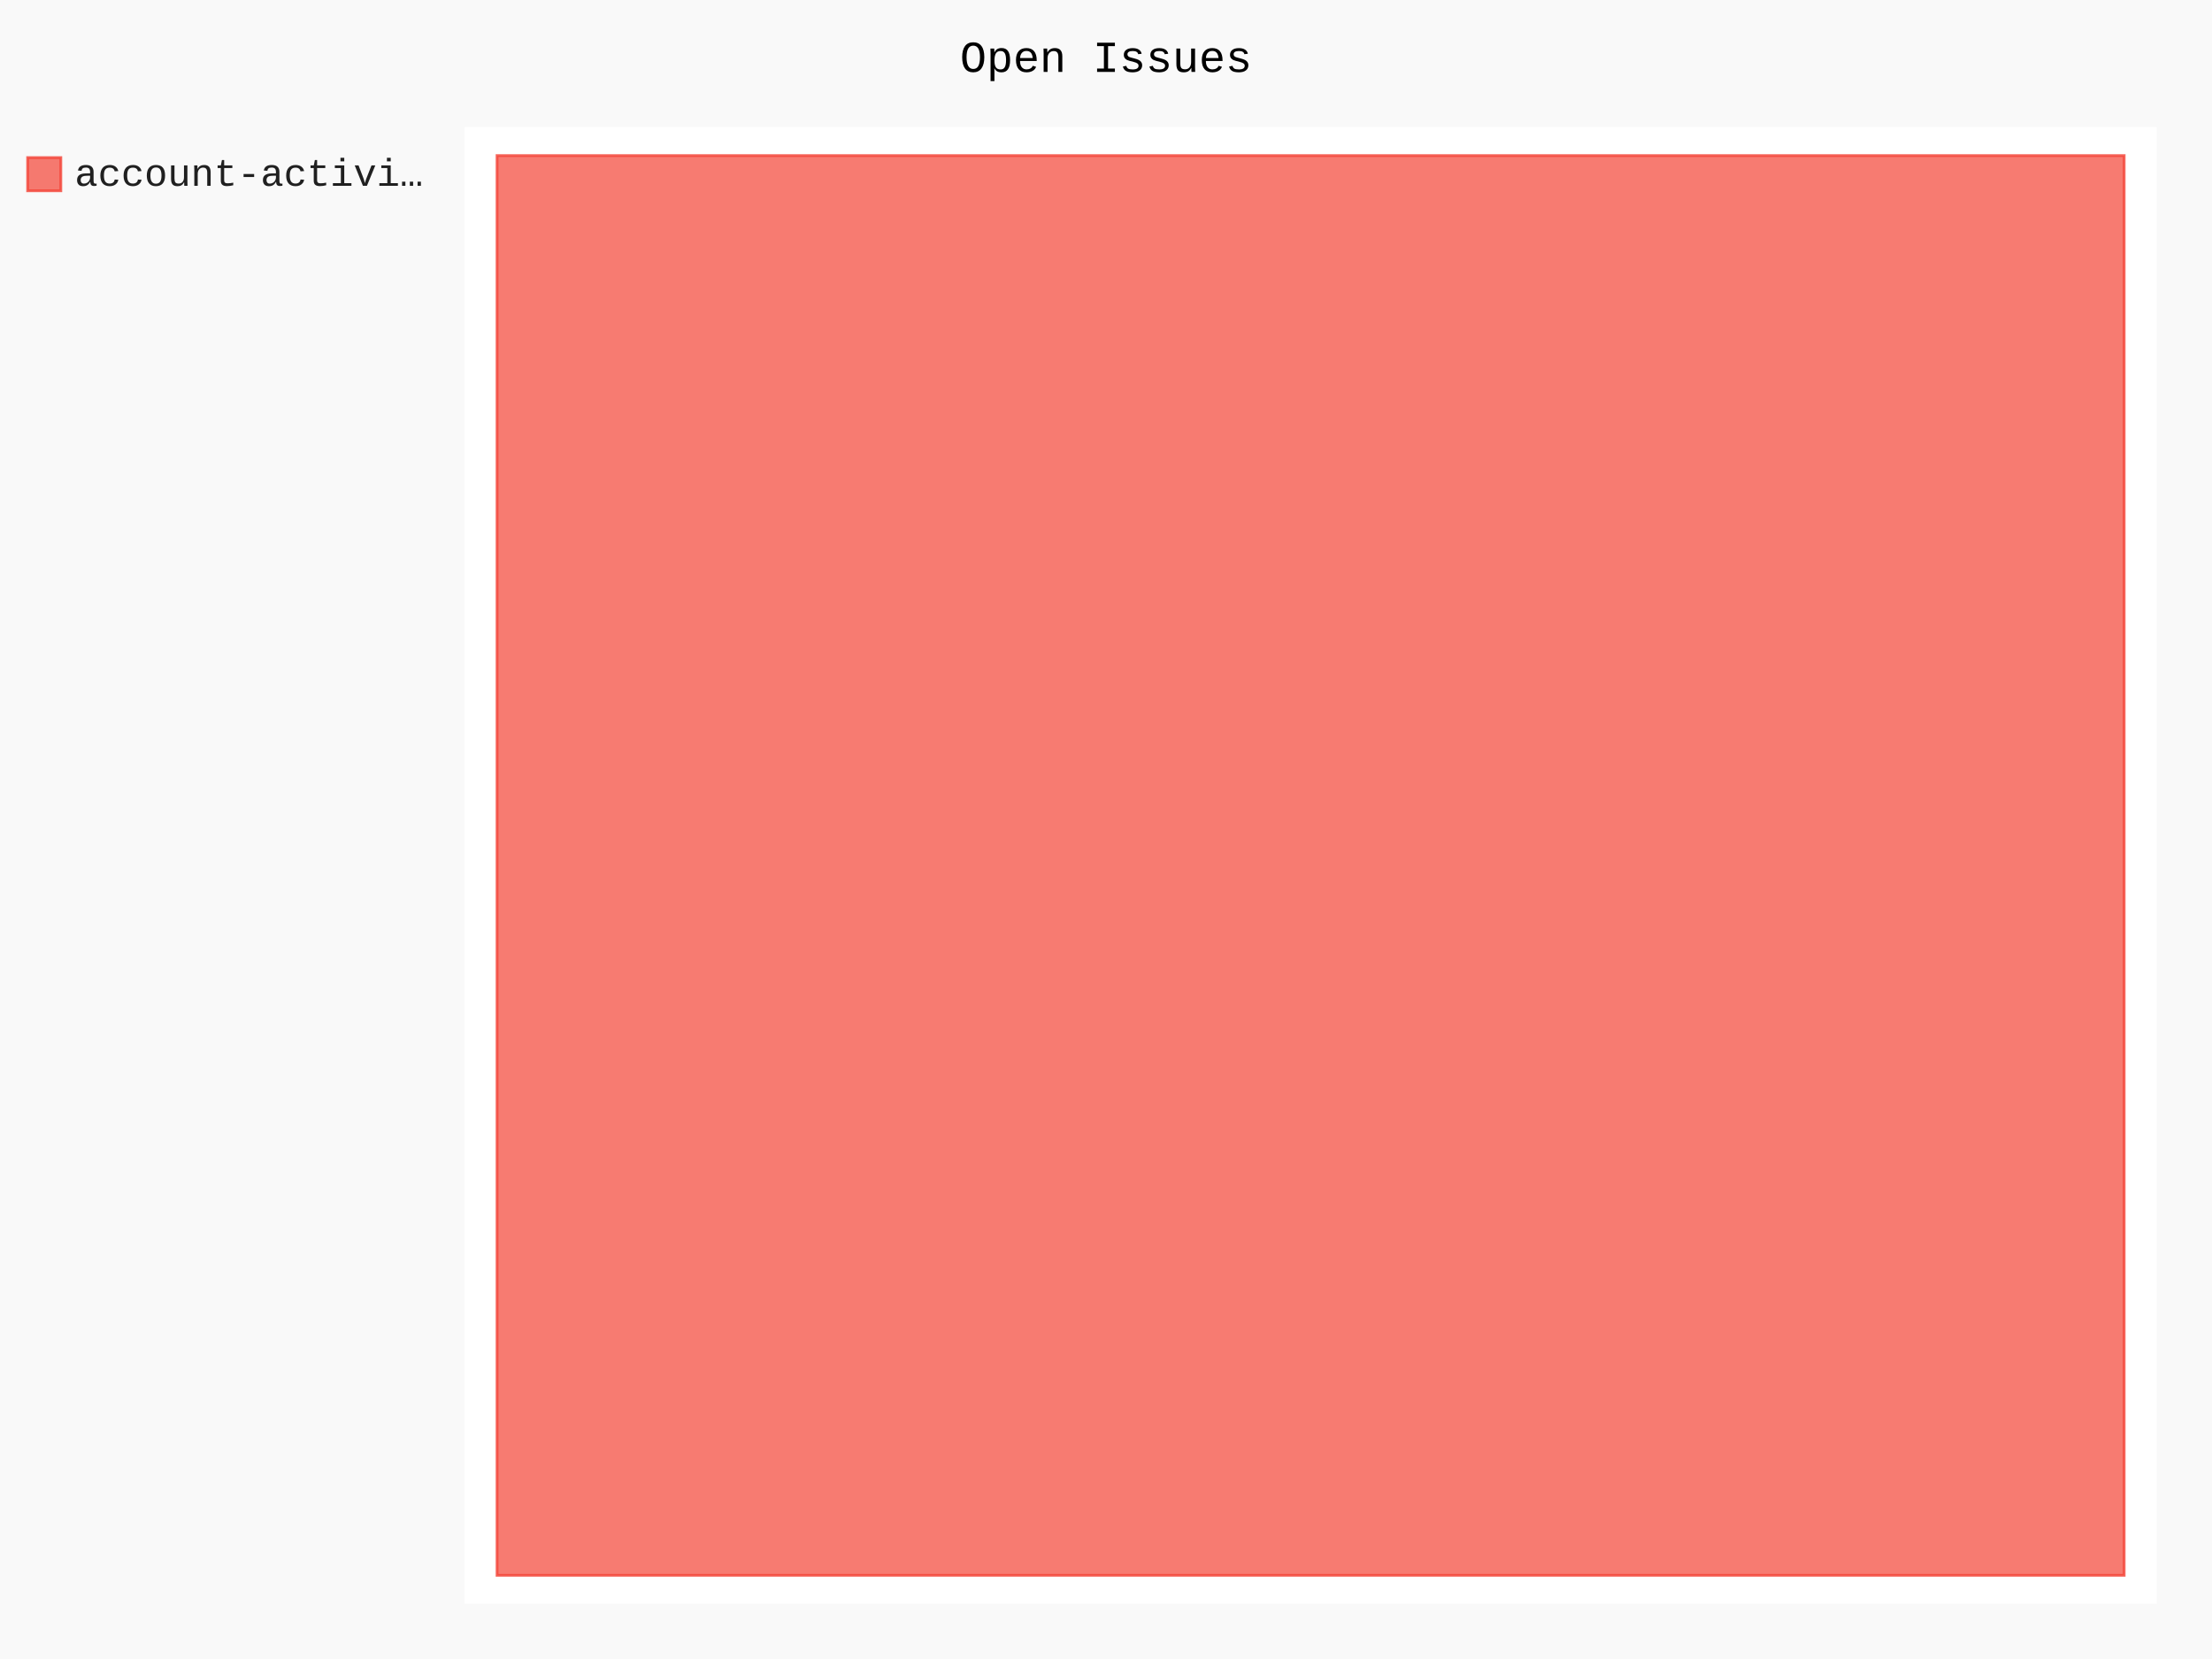
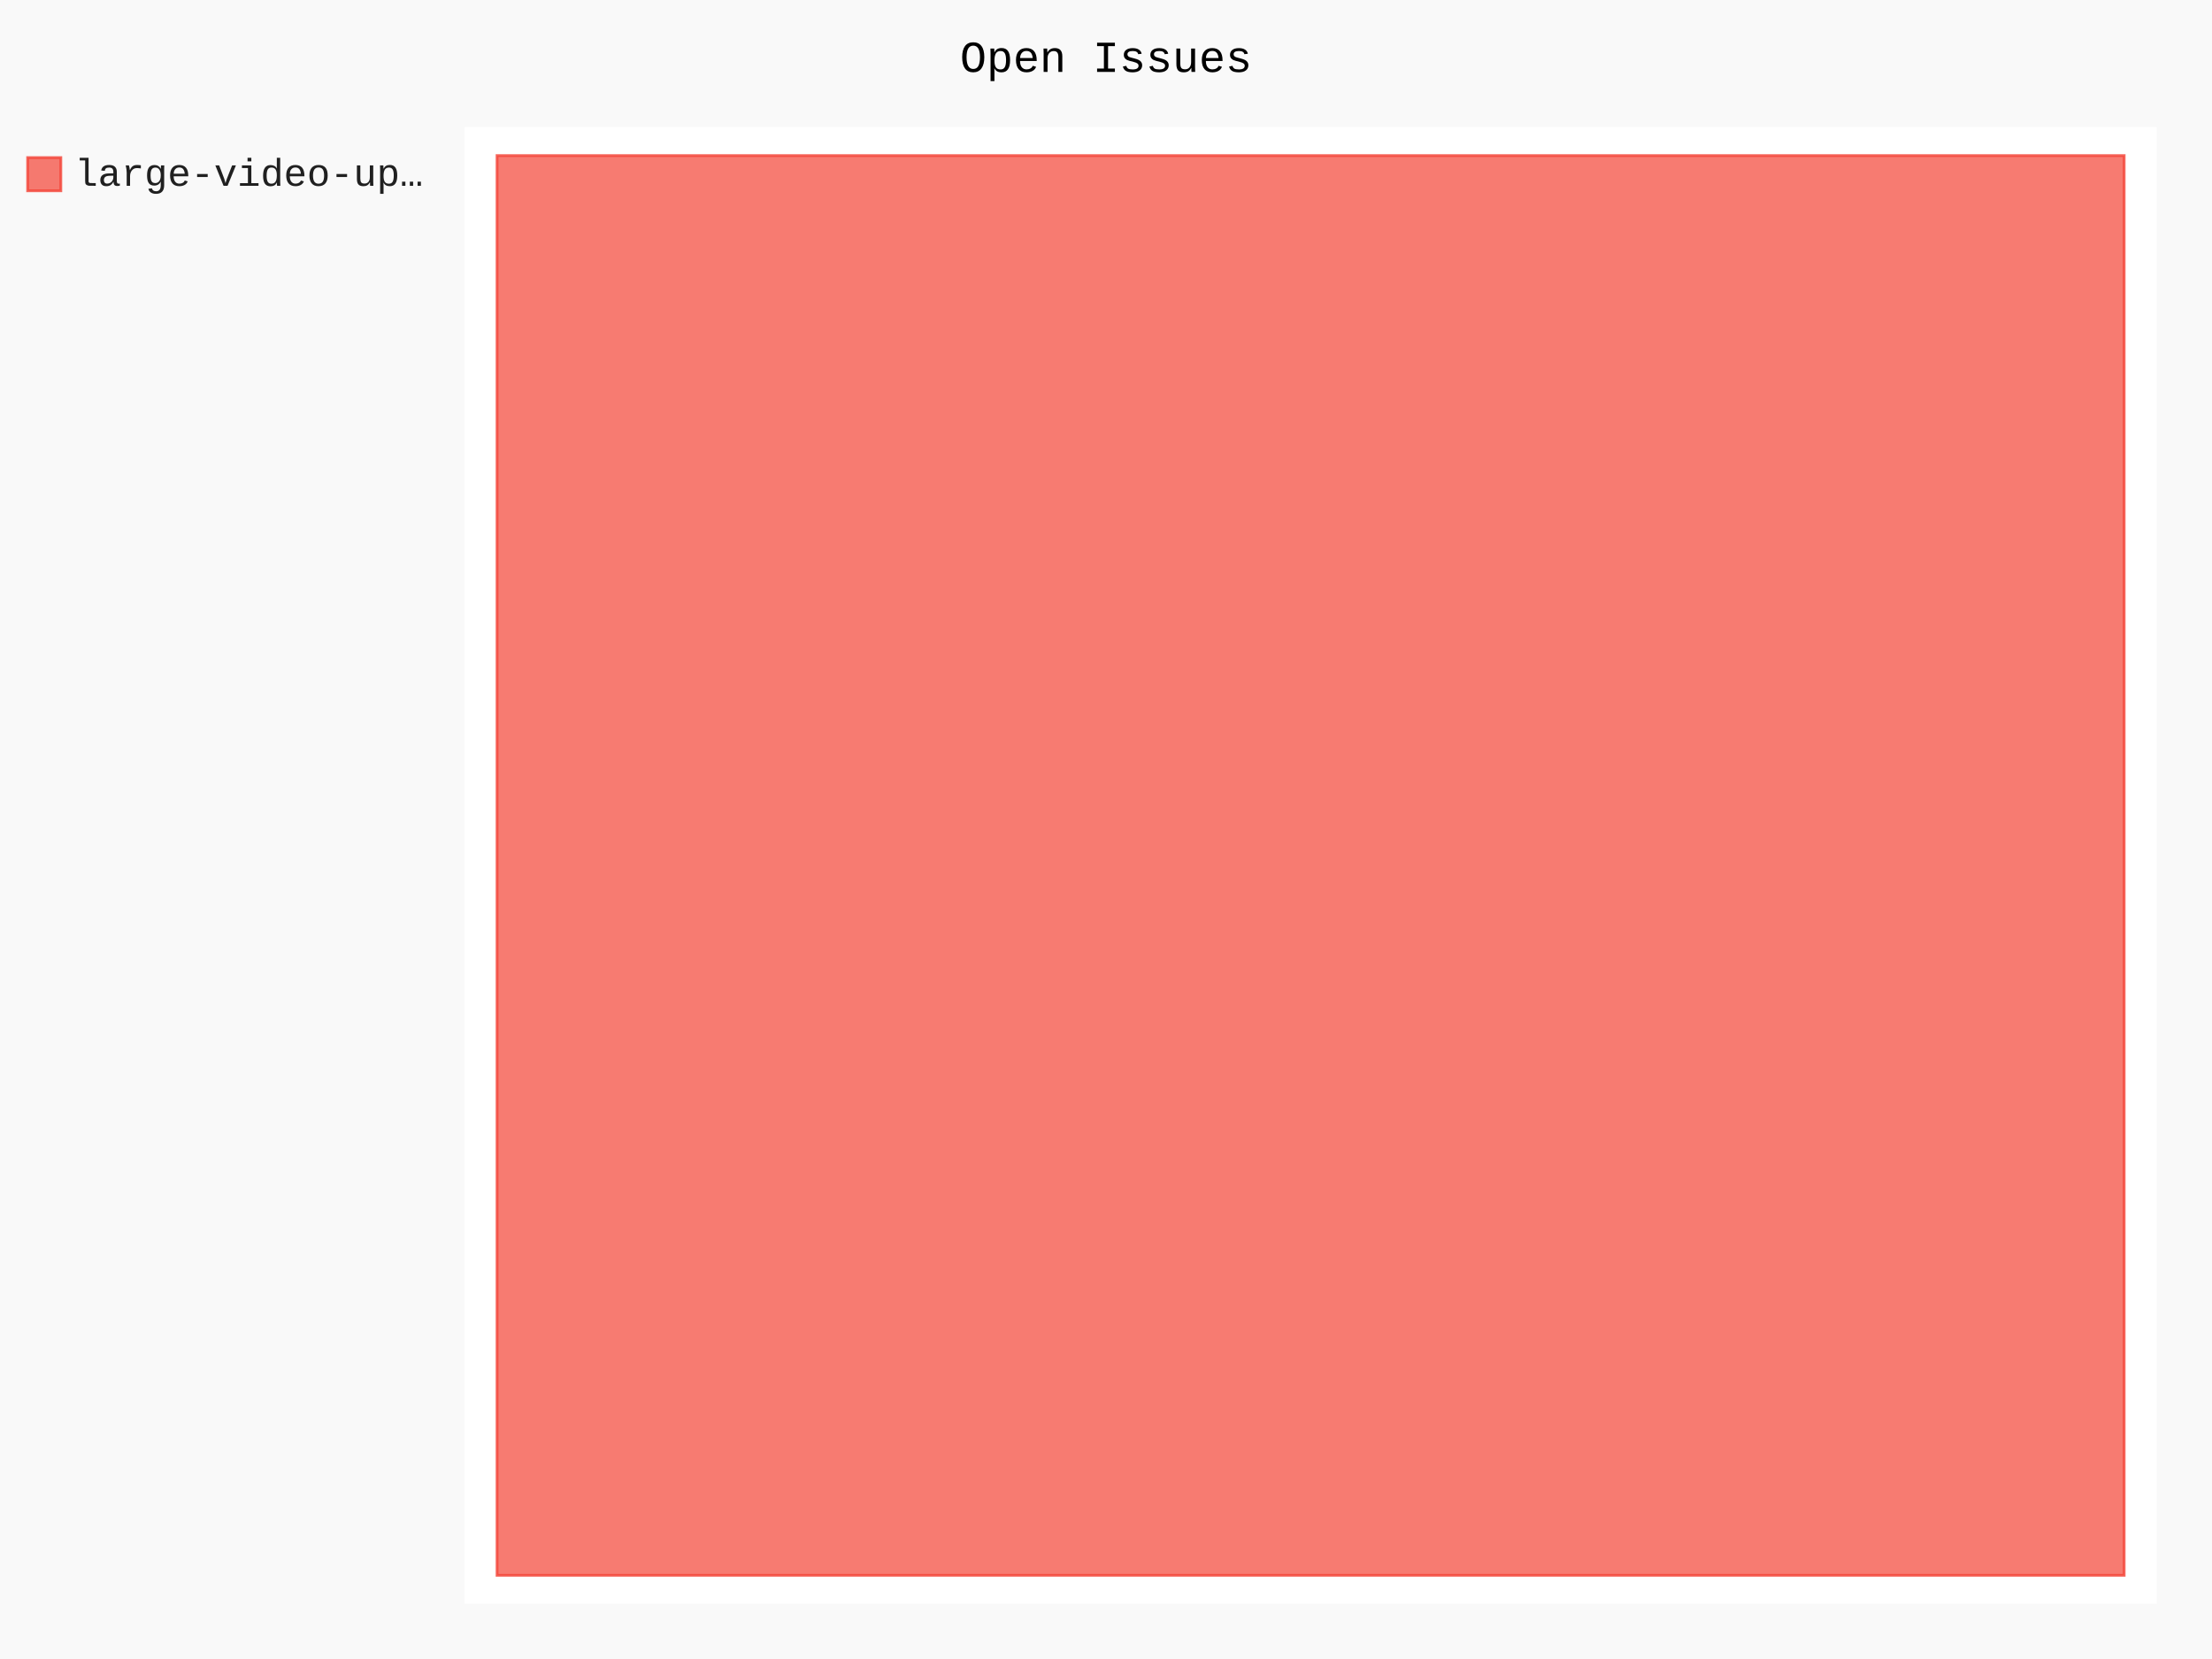
- <svg xmlns="http://www.w3.org/2000/svg" class="pygal-chart" id="chart-2dc6f2e9-ea7f-40db-948b-048853cafa60" viewBox="0 0 800 600">
+ <svg xmlns="http://www.w3.org/2000/svg" class="pygal-chart" id="chart-29ea87f5-e739-4ac7-adca-16819bd6faaf" viewBox="0 0 800 600">
  <defs>
-     <style type="text/css">#chart-2dc6f2e9-ea7f-40db-948b-048853cafa60{-webkit-user-select:none;-webkit-font-smoothing:antialiased;font-family:Consolas,"Liberation Mono",Menlo,Courier,monospace}#chart-2dc6f2e9-ea7f-40db-948b-048853cafa60 .title{font-family:Consolas,"Liberation Mono",Menlo,Courier,monospace;font-size:16px}#chart-2dc6f2e9-ea7f-40db-948b-048853cafa60 .legends .legend text{font-family:Consolas,"Liberation Mono",Menlo,Courier,monospace;font-size:14px}#chart-2dc6f2e9-ea7f-40db-948b-048853cafa60 .axis text{font-family:Consolas,"Liberation Mono",Menlo,Courier,monospace;font-size:10px}#chart-2dc6f2e9-ea7f-40db-948b-048853cafa60 .axis text.major{font-family:Consolas,"Liberation Mono",Menlo,Courier,monospace;font-size:10px}#chart-2dc6f2e9-ea7f-40db-948b-048853cafa60 .text-overlay text.value{font-family:Consolas,"Liberation Mono",Menlo,Courier,monospace;font-size:16px}#chart-2dc6f2e9-ea7f-40db-948b-048853cafa60 .text-overlay text.label{font-family:Consolas,"Liberation Mono",Menlo,Courier,monospace;font-size:10px}#chart-2dc6f2e9-ea7f-40db-948b-048853cafa60 .tooltip{font-family:Consolas,"Liberation Mono",Menlo,Courier,monospace;font-size:14px}#chart-2dc6f2e9-ea7f-40db-948b-048853cafa60 text.no_data{font-family:Consolas,"Liberation Mono",Menlo,Courier,monospace;font-size:64px}
- #chart-2dc6f2e9-ea7f-40db-948b-048853cafa60{background-color:rgba(249,249,249,1)}#chart-2dc6f2e9-ea7f-40db-948b-048853cafa60 path,#chart-2dc6f2e9-ea7f-40db-948b-048853cafa60 line,#chart-2dc6f2e9-ea7f-40db-948b-048853cafa60 rect,#chart-2dc6f2e9-ea7f-40db-948b-048853cafa60 circle{-webkit-transition:150ms;-moz-transition:150ms;transition:150ms}#chart-2dc6f2e9-ea7f-40db-948b-048853cafa60 .graph &gt; .background{fill:rgba(249,249,249,1)}#chart-2dc6f2e9-ea7f-40db-948b-048853cafa60 .plot &gt; .background{fill:rgba(255,255,255,1)}#chart-2dc6f2e9-ea7f-40db-948b-048853cafa60 .graph{fill:rgba(0,0,0,.87)}#chart-2dc6f2e9-ea7f-40db-948b-048853cafa60 text.no_data{fill:rgba(0,0,0,1)}#chart-2dc6f2e9-ea7f-40db-948b-048853cafa60 .title{fill:rgba(0,0,0,1)}#chart-2dc6f2e9-ea7f-40db-948b-048853cafa60 .legends .legend text{fill:rgba(0,0,0,.87)}#chart-2dc6f2e9-ea7f-40db-948b-048853cafa60 .legends .legend:hover text{fill:rgba(0,0,0,1)}#chart-2dc6f2e9-ea7f-40db-948b-048853cafa60 .axis .line{stroke:rgba(0,0,0,1)}#chart-2dc6f2e9-ea7f-40db-948b-048853cafa60 .axis .guide.line{stroke:rgba(0,0,0,.54)}#chart-2dc6f2e9-ea7f-40db-948b-048853cafa60 .axis .major.line{stroke:rgba(0,0,0,.87)}#chart-2dc6f2e9-ea7f-40db-948b-048853cafa60 .axis text.major{fill:rgba(0,0,0,1)}#chart-2dc6f2e9-ea7f-40db-948b-048853cafa60 .axis.y .guides:hover .guide.line,#chart-2dc6f2e9-ea7f-40db-948b-048853cafa60 .line-graph .axis.x .guides:hover .guide.line,#chart-2dc6f2e9-ea7f-40db-948b-048853cafa60 .stackedline-graph .axis.x .guides:hover .guide.line,#chart-2dc6f2e9-ea7f-40db-948b-048853cafa60 .xy-graph .axis.x .guides:hover .guide.line{stroke:rgba(0,0,0,1)}#chart-2dc6f2e9-ea7f-40db-948b-048853cafa60 .axis .guides:hover text{fill:rgba(0,0,0,1)}#chart-2dc6f2e9-ea7f-40db-948b-048853cafa60 .reactive{fill-opacity:.7;stroke-opacity:.8}#chart-2dc6f2e9-ea7f-40db-948b-048853cafa60 .ci{stroke:rgba(0,0,0,.87)}#chart-2dc6f2e9-ea7f-40db-948b-048853cafa60 .reactive.active,#chart-2dc6f2e9-ea7f-40db-948b-048853cafa60 .active .reactive{fill-opacity:.8;stroke-opacity:.9;stroke-width:4}#chart-2dc6f2e9-ea7f-40db-948b-048853cafa60 .ci .reactive.active{stroke-width:1.5}#chart-2dc6f2e9-ea7f-40db-948b-048853cafa60 .series text{fill:rgba(0,0,0,1)}#chart-2dc6f2e9-ea7f-40db-948b-048853cafa60 .tooltip rect{fill:rgba(255,255,255,1);stroke:rgba(0,0,0,1);-webkit-transition:opacity 150ms;-moz-transition:opacity 150ms;transition:opacity 150ms}#chart-2dc6f2e9-ea7f-40db-948b-048853cafa60 .tooltip .label{fill:rgba(0,0,0,.87)}#chart-2dc6f2e9-ea7f-40db-948b-048853cafa60 .tooltip .label{fill:rgba(0,0,0,.87)}#chart-2dc6f2e9-ea7f-40db-948b-048853cafa60 .tooltip .legend{font-size:.8em;fill:rgba(0,0,0,.54)}#chart-2dc6f2e9-ea7f-40db-948b-048853cafa60 .tooltip .x_label{font-size:.6em;fill:rgba(0,0,0,1)}#chart-2dc6f2e9-ea7f-40db-948b-048853cafa60 .tooltip .xlink{font-size:.5em;text-decoration:underline}#chart-2dc6f2e9-ea7f-40db-948b-048853cafa60 .tooltip .value{font-size:1.5em}#chart-2dc6f2e9-ea7f-40db-948b-048853cafa60 .bound{font-size:.5em}#chart-2dc6f2e9-ea7f-40db-948b-048853cafa60 .max-value{font-size:.75em;fill:rgba(0,0,0,.54)}#chart-2dc6f2e9-ea7f-40db-948b-048853cafa60 .map-element{fill:rgba(255,255,255,1);stroke:rgba(0,0,0,.54) !important}#chart-2dc6f2e9-ea7f-40db-948b-048853cafa60 .map-element .reactive{fill-opacity:inherit;stroke-opacity:inherit}#chart-2dc6f2e9-ea7f-40db-948b-048853cafa60 .color-0,#chart-2dc6f2e9-ea7f-40db-948b-048853cafa60 .color-0 a:visited{stroke:#F44336;fill:#F44336}#chart-2dc6f2e9-ea7f-40db-948b-048853cafa60 .text-overlay .color-0 text{fill:black}
- #chart-2dc6f2e9-ea7f-40db-948b-048853cafa60 text.no_data{text-anchor:middle}#chart-2dc6f2e9-ea7f-40db-948b-048853cafa60 .guide.line{fill:none}#chart-2dc6f2e9-ea7f-40db-948b-048853cafa60 .centered{text-anchor:middle}#chart-2dc6f2e9-ea7f-40db-948b-048853cafa60 .title{text-anchor:middle}#chart-2dc6f2e9-ea7f-40db-948b-048853cafa60 .legends .legend text{fill-opacity:1}#chart-2dc6f2e9-ea7f-40db-948b-048853cafa60 .axis.x text{text-anchor:middle}#chart-2dc6f2e9-ea7f-40db-948b-048853cafa60 .axis.x:not(.web) text[transform]{text-anchor:start}#chart-2dc6f2e9-ea7f-40db-948b-048853cafa60 .axis.x:not(.web) text[transform].backwards{text-anchor:end}#chart-2dc6f2e9-ea7f-40db-948b-048853cafa60 .axis.y text{text-anchor:end}#chart-2dc6f2e9-ea7f-40db-948b-048853cafa60 .axis.y text[transform].backwards{text-anchor:start}#chart-2dc6f2e9-ea7f-40db-948b-048853cafa60 .axis.y2 text{text-anchor:start}#chart-2dc6f2e9-ea7f-40db-948b-048853cafa60 .axis.y2 text[transform].backwards{text-anchor:end}#chart-2dc6f2e9-ea7f-40db-948b-048853cafa60 .axis .guide.line{stroke-dasharray:4,4}#chart-2dc6f2e9-ea7f-40db-948b-048853cafa60 .axis .major.guide.line{stroke-dasharray:6,6}#chart-2dc6f2e9-ea7f-40db-948b-048853cafa60 .horizontal .axis.y .guide.line,#chart-2dc6f2e9-ea7f-40db-948b-048853cafa60 .horizontal .axis.y2 .guide.line,#chart-2dc6f2e9-ea7f-40db-948b-048853cafa60 .vertical .axis.x .guide.line{opacity:0}#chart-2dc6f2e9-ea7f-40db-948b-048853cafa60 .horizontal .axis.always_show .guide.line,#chart-2dc6f2e9-ea7f-40db-948b-048853cafa60 .vertical .axis.always_show .guide.line{opacity:1 !important}#chart-2dc6f2e9-ea7f-40db-948b-048853cafa60 .axis.y .guides:hover .guide.line,#chart-2dc6f2e9-ea7f-40db-948b-048853cafa60 .axis.y2 .guides:hover .guide.line,#chart-2dc6f2e9-ea7f-40db-948b-048853cafa60 .axis.x .guides:hover .guide.line{opacity:1}#chart-2dc6f2e9-ea7f-40db-948b-048853cafa60 .axis .guides:hover text{opacity:1}#chart-2dc6f2e9-ea7f-40db-948b-048853cafa60 .nofill{fill:none}#chart-2dc6f2e9-ea7f-40db-948b-048853cafa60 .subtle-fill{fill-opacity:.2}#chart-2dc6f2e9-ea7f-40db-948b-048853cafa60 .dot{stroke-width:1px;fill-opacity:1}#chart-2dc6f2e9-ea7f-40db-948b-048853cafa60 .dot.active{stroke-width:5px}#chart-2dc6f2e9-ea7f-40db-948b-048853cafa60 .dot.negative{fill:transparent}#chart-2dc6f2e9-ea7f-40db-948b-048853cafa60 text,#chart-2dc6f2e9-ea7f-40db-948b-048853cafa60 tspan{stroke:none !important}#chart-2dc6f2e9-ea7f-40db-948b-048853cafa60 .series text.active{opacity:1}#chart-2dc6f2e9-ea7f-40db-948b-048853cafa60 .tooltip rect{fill-opacity:.95;stroke-width:.5}#chart-2dc6f2e9-ea7f-40db-948b-048853cafa60 .tooltip text{fill-opacity:1}#chart-2dc6f2e9-ea7f-40db-948b-048853cafa60 .showable{visibility:hidden}#chart-2dc6f2e9-ea7f-40db-948b-048853cafa60 .showable.shown{visibility:visible}#chart-2dc6f2e9-ea7f-40db-948b-048853cafa60 .gauge-background{fill:rgba(229,229,229,1);stroke:none}#chart-2dc6f2e9-ea7f-40db-948b-048853cafa60 .bg-lines{stroke:rgba(249,249,249,1);stroke-width:2px}</style>
+     <style type="text/css">#chart-29ea87f5-e739-4ac7-adca-16819bd6faaf{-webkit-user-select:none;-webkit-font-smoothing:antialiased;font-family:Consolas,"Liberation Mono",Menlo,Courier,monospace}#chart-29ea87f5-e739-4ac7-adca-16819bd6faaf .title{font-family:Consolas,"Liberation Mono",Menlo,Courier,monospace;font-size:16px}#chart-29ea87f5-e739-4ac7-adca-16819bd6faaf .legends .legend text{font-family:Consolas,"Liberation Mono",Menlo,Courier,monospace;font-size:14px}#chart-29ea87f5-e739-4ac7-adca-16819bd6faaf .axis text{font-family:Consolas,"Liberation Mono",Menlo,Courier,monospace;font-size:10px}#chart-29ea87f5-e739-4ac7-adca-16819bd6faaf .axis text.major{font-family:Consolas,"Liberation Mono",Menlo,Courier,monospace;font-size:10px}#chart-29ea87f5-e739-4ac7-adca-16819bd6faaf .text-overlay text.value{font-family:Consolas,"Liberation Mono",Menlo,Courier,monospace;font-size:16px}#chart-29ea87f5-e739-4ac7-adca-16819bd6faaf .text-overlay text.label{font-family:Consolas,"Liberation Mono",Menlo,Courier,monospace;font-size:10px}#chart-29ea87f5-e739-4ac7-adca-16819bd6faaf .tooltip{font-family:Consolas,"Liberation Mono",Menlo,Courier,monospace;font-size:14px}#chart-29ea87f5-e739-4ac7-adca-16819bd6faaf text.no_data{font-family:Consolas,"Liberation Mono",Menlo,Courier,monospace;font-size:64px}
+ #chart-29ea87f5-e739-4ac7-adca-16819bd6faaf{background-color:rgba(249,249,249,1)}#chart-29ea87f5-e739-4ac7-adca-16819bd6faaf path,#chart-29ea87f5-e739-4ac7-adca-16819bd6faaf line,#chart-29ea87f5-e739-4ac7-adca-16819bd6faaf rect,#chart-29ea87f5-e739-4ac7-adca-16819bd6faaf circle{-webkit-transition:150ms;-moz-transition:150ms;transition:150ms}#chart-29ea87f5-e739-4ac7-adca-16819bd6faaf .graph &gt; .background{fill:rgba(249,249,249,1)}#chart-29ea87f5-e739-4ac7-adca-16819bd6faaf .plot &gt; .background{fill:rgba(255,255,255,1)}#chart-29ea87f5-e739-4ac7-adca-16819bd6faaf .graph{fill:rgba(0,0,0,.87)}#chart-29ea87f5-e739-4ac7-adca-16819bd6faaf text.no_data{fill:rgba(0,0,0,1)}#chart-29ea87f5-e739-4ac7-adca-16819bd6faaf .title{fill:rgba(0,0,0,1)}#chart-29ea87f5-e739-4ac7-adca-16819bd6faaf .legends .legend text{fill:rgba(0,0,0,.87)}#chart-29ea87f5-e739-4ac7-adca-16819bd6faaf .legends .legend:hover text{fill:rgba(0,0,0,1)}#chart-29ea87f5-e739-4ac7-adca-16819bd6faaf .axis .line{stroke:rgba(0,0,0,1)}#chart-29ea87f5-e739-4ac7-adca-16819bd6faaf .axis .guide.line{stroke:rgba(0,0,0,.54)}#chart-29ea87f5-e739-4ac7-adca-16819bd6faaf .axis .major.line{stroke:rgba(0,0,0,.87)}#chart-29ea87f5-e739-4ac7-adca-16819bd6faaf .axis text.major{fill:rgba(0,0,0,1)}#chart-29ea87f5-e739-4ac7-adca-16819bd6faaf .axis.y .guides:hover .guide.line,#chart-29ea87f5-e739-4ac7-adca-16819bd6faaf .line-graph .axis.x .guides:hover .guide.line,#chart-29ea87f5-e739-4ac7-adca-16819bd6faaf .stackedline-graph .axis.x .guides:hover .guide.line,#chart-29ea87f5-e739-4ac7-adca-16819bd6faaf .xy-graph .axis.x .guides:hover .guide.line{stroke:rgba(0,0,0,1)}#chart-29ea87f5-e739-4ac7-adca-16819bd6faaf .axis .guides:hover text{fill:rgba(0,0,0,1)}#chart-29ea87f5-e739-4ac7-adca-16819bd6faaf .reactive{fill-opacity:.7;stroke-opacity:.8}#chart-29ea87f5-e739-4ac7-adca-16819bd6faaf .ci{stroke:rgba(0,0,0,.87)}#chart-29ea87f5-e739-4ac7-adca-16819bd6faaf .reactive.active,#chart-29ea87f5-e739-4ac7-adca-16819bd6faaf .active .reactive{fill-opacity:.8;stroke-opacity:.9;stroke-width:4}#chart-29ea87f5-e739-4ac7-adca-16819bd6faaf .ci .reactive.active{stroke-width:1.5}#chart-29ea87f5-e739-4ac7-adca-16819bd6faaf .series text{fill:rgba(0,0,0,1)}#chart-29ea87f5-e739-4ac7-adca-16819bd6faaf .tooltip rect{fill:rgba(255,255,255,1);stroke:rgba(0,0,0,1);-webkit-transition:opacity 150ms;-moz-transition:opacity 150ms;transition:opacity 150ms}#chart-29ea87f5-e739-4ac7-adca-16819bd6faaf .tooltip .label{fill:rgba(0,0,0,.87)}#chart-29ea87f5-e739-4ac7-adca-16819bd6faaf .tooltip .label{fill:rgba(0,0,0,.87)}#chart-29ea87f5-e739-4ac7-adca-16819bd6faaf .tooltip .legend{font-size:.8em;fill:rgba(0,0,0,.54)}#chart-29ea87f5-e739-4ac7-adca-16819bd6faaf .tooltip .x_label{font-size:.6em;fill:rgba(0,0,0,1)}#chart-29ea87f5-e739-4ac7-adca-16819bd6faaf .tooltip .xlink{font-size:.5em;text-decoration:underline}#chart-29ea87f5-e739-4ac7-adca-16819bd6faaf .tooltip .value{font-size:1.5em}#chart-29ea87f5-e739-4ac7-adca-16819bd6faaf .bound{font-size:.5em}#chart-29ea87f5-e739-4ac7-adca-16819bd6faaf .max-value{font-size:.75em;fill:rgba(0,0,0,.54)}#chart-29ea87f5-e739-4ac7-adca-16819bd6faaf .map-element{fill:rgba(255,255,255,1);stroke:rgba(0,0,0,.54) !important}#chart-29ea87f5-e739-4ac7-adca-16819bd6faaf .map-element .reactive{fill-opacity:inherit;stroke-opacity:inherit}#chart-29ea87f5-e739-4ac7-adca-16819bd6faaf .color-0,#chart-29ea87f5-e739-4ac7-adca-16819bd6faaf .color-0 a:visited{stroke:#F44336;fill:#F44336}#chart-29ea87f5-e739-4ac7-adca-16819bd6faaf .text-overlay .color-0 text{fill:black}
+ #chart-29ea87f5-e739-4ac7-adca-16819bd6faaf text.no_data{text-anchor:middle}#chart-29ea87f5-e739-4ac7-adca-16819bd6faaf .guide.line{fill:none}#chart-29ea87f5-e739-4ac7-adca-16819bd6faaf .centered{text-anchor:middle}#chart-29ea87f5-e739-4ac7-adca-16819bd6faaf .title{text-anchor:middle}#chart-29ea87f5-e739-4ac7-adca-16819bd6faaf .legends .legend text{fill-opacity:1}#chart-29ea87f5-e739-4ac7-adca-16819bd6faaf .axis.x text{text-anchor:middle}#chart-29ea87f5-e739-4ac7-adca-16819bd6faaf .axis.x:not(.web) text[transform]{text-anchor:start}#chart-29ea87f5-e739-4ac7-adca-16819bd6faaf .axis.x:not(.web) text[transform].backwards{text-anchor:end}#chart-29ea87f5-e739-4ac7-adca-16819bd6faaf .axis.y text{text-anchor:end}#chart-29ea87f5-e739-4ac7-adca-16819bd6faaf .axis.y text[transform].backwards{text-anchor:start}#chart-29ea87f5-e739-4ac7-adca-16819bd6faaf .axis.y2 text{text-anchor:start}#chart-29ea87f5-e739-4ac7-adca-16819bd6faaf .axis.y2 text[transform].backwards{text-anchor:end}#chart-29ea87f5-e739-4ac7-adca-16819bd6faaf .axis .guide.line{stroke-dasharray:4,4}#chart-29ea87f5-e739-4ac7-adca-16819bd6faaf .axis .major.guide.line{stroke-dasharray:6,6}#chart-29ea87f5-e739-4ac7-adca-16819bd6faaf .horizontal .axis.y .guide.line,#chart-29ea87f5-e739-4ac7-adca-16819bd6faaf .horizontal .axis.y2 .guide.line,#chart-29ea87f5-e739-4ac7-adca-16819bd6faaf .vertical .axis.x .guide.line{opacity:0}#chart-29ea87f5-e739-4ac7-adca-16819bd6faaf .horizontal .axis.always_show .guide.line,#chart-29ea87f5-e739-4ac7-adca-16819bd6faaf .vertical .axis.always_show .guide.line{opacity:1 !important}#chart-29ea87f5-e739-4ac7-adca-16819bd6faaf .axis.y .guides:hover .guide.line,#chart-29ea87f5-e739-4ac7-adca-16819bd6faaf .axis.y2 .guides:hover .guide.line,#chart-29ea87f5-e739-4ac7-adca-16819bd6faaf .axis.x .guides:hover .guide.line{opacity:1}#chart-29ea87f5-e739-4ac7-adca-16819bd6faaf .axis .guides:hover text{opacity:1}#chart-29ea87f5-e739-4ac7-adca-16819bd6faaf .nofill{fill:none}#chart-29ea87f5-e739-4ac7-adca-16819bd6faaf .subtle-fill{fill-opacity:.2}#chart-29ea87f5-e739-4ac7-adca-16819bd6faaf .dot{stroke-width:1px;fill-opacity:1}#chart-29ea87f5-e739-4ac7-adca-16819bd6faaf .dot.active{stroke-width:5px}#chart-29ea87f5-e739-4ac7-adca-16819bd6faaf .dot.negative{fill:transparent}#chart-29ea87f5-e739-4ac7-adca-16819bd6faaf text,#chart-29ea87f5-e739-4ac7-adca-16819bd6faaf tspan{stroke:none !important}#chart-29ea87f5-e739-4ac7-adca-16819bd6faaf .series text.active{opacity:1}#chart-29ea87f5-e739-4ac7-adca-16819bd6faaf .tooltip rect{fill-opacity:.95;stroke-width:.5}#chart-29ea87f5-e739-4ac7-adca-16819bd6faaf .tooltip text{fill-opacity:1}#chart-29ea87f5-e739-4ac7-adca-16819bd6faaf .showable{visibility:hidden}#chart-29ea87f5-e739-4ac7-adca-16819bd6faaf .showable.shown{visibility:visible}#chart-29ea87f5-e739-4ac7-adca-16819bd6faaf .gauge-background{fill:rgba(229,229,229,1);stroke:none}#chart-29ea87f5-e739-4ac7-adca-16819bd6faaf .bg-lines{stroke:rgba(249,249,249,1);stroke-width:2px}</style>
  </defs>
  <g class="graph treemap-graph vertical">
    <rect class="background" height="600" width="800" x="0" y="0" />
    <g class="plot" transform="translate(168, 46)">
      <rect class="background" height="534" width="612.0" x="0" y="0" />
      <g class="series serie-0 color-0">
        <g class="rects">
          <g class="rect">
            <rect class="rect reactive tooltip-trigger" height="513.462" width="588.462" x="11.769" y="10.269" />
          </g>
        </g>
      </g>
    </g>
    <g class="titles">
      <text class="title plot_title" x="400.0" y="26">Open Issues</text>
    </g>
    <g class="plot overlay" transform="translate(168, 46)">
      <g class="series serie-0 color-0" />
    </g>
    <g class="plot text-overlay" transform="translate(168, 46)">
      <g class="series serie-0 color-0" />
    </g>
    <g class="plot tooltip-overlay" transform="translate(168, 46)">
      <g class="tooltip" style="opacity: 0" transform="translate(0 0)">
        <rect class="tooltip-box" height="0" rx="0" ry="0" width="0" />
        <g class="text" />
      </g>
    </g>
    <g class="legends" transform="translate(10, 56)">
      <g class="legend reactive activate-serie" id="activate-serie-0">
        <rect class="color-0 reactive" height="12" width="12" x="0.0" y="1.0" />
-         <text x="17.0" y="11.2">account-activi…</text>
+         <text x="17.0" y="11.2">large-video-up…</text>
      </g>
    </g>
    <g class="legends" transform="translate(790, 56)" />
  </g>
</svg>
